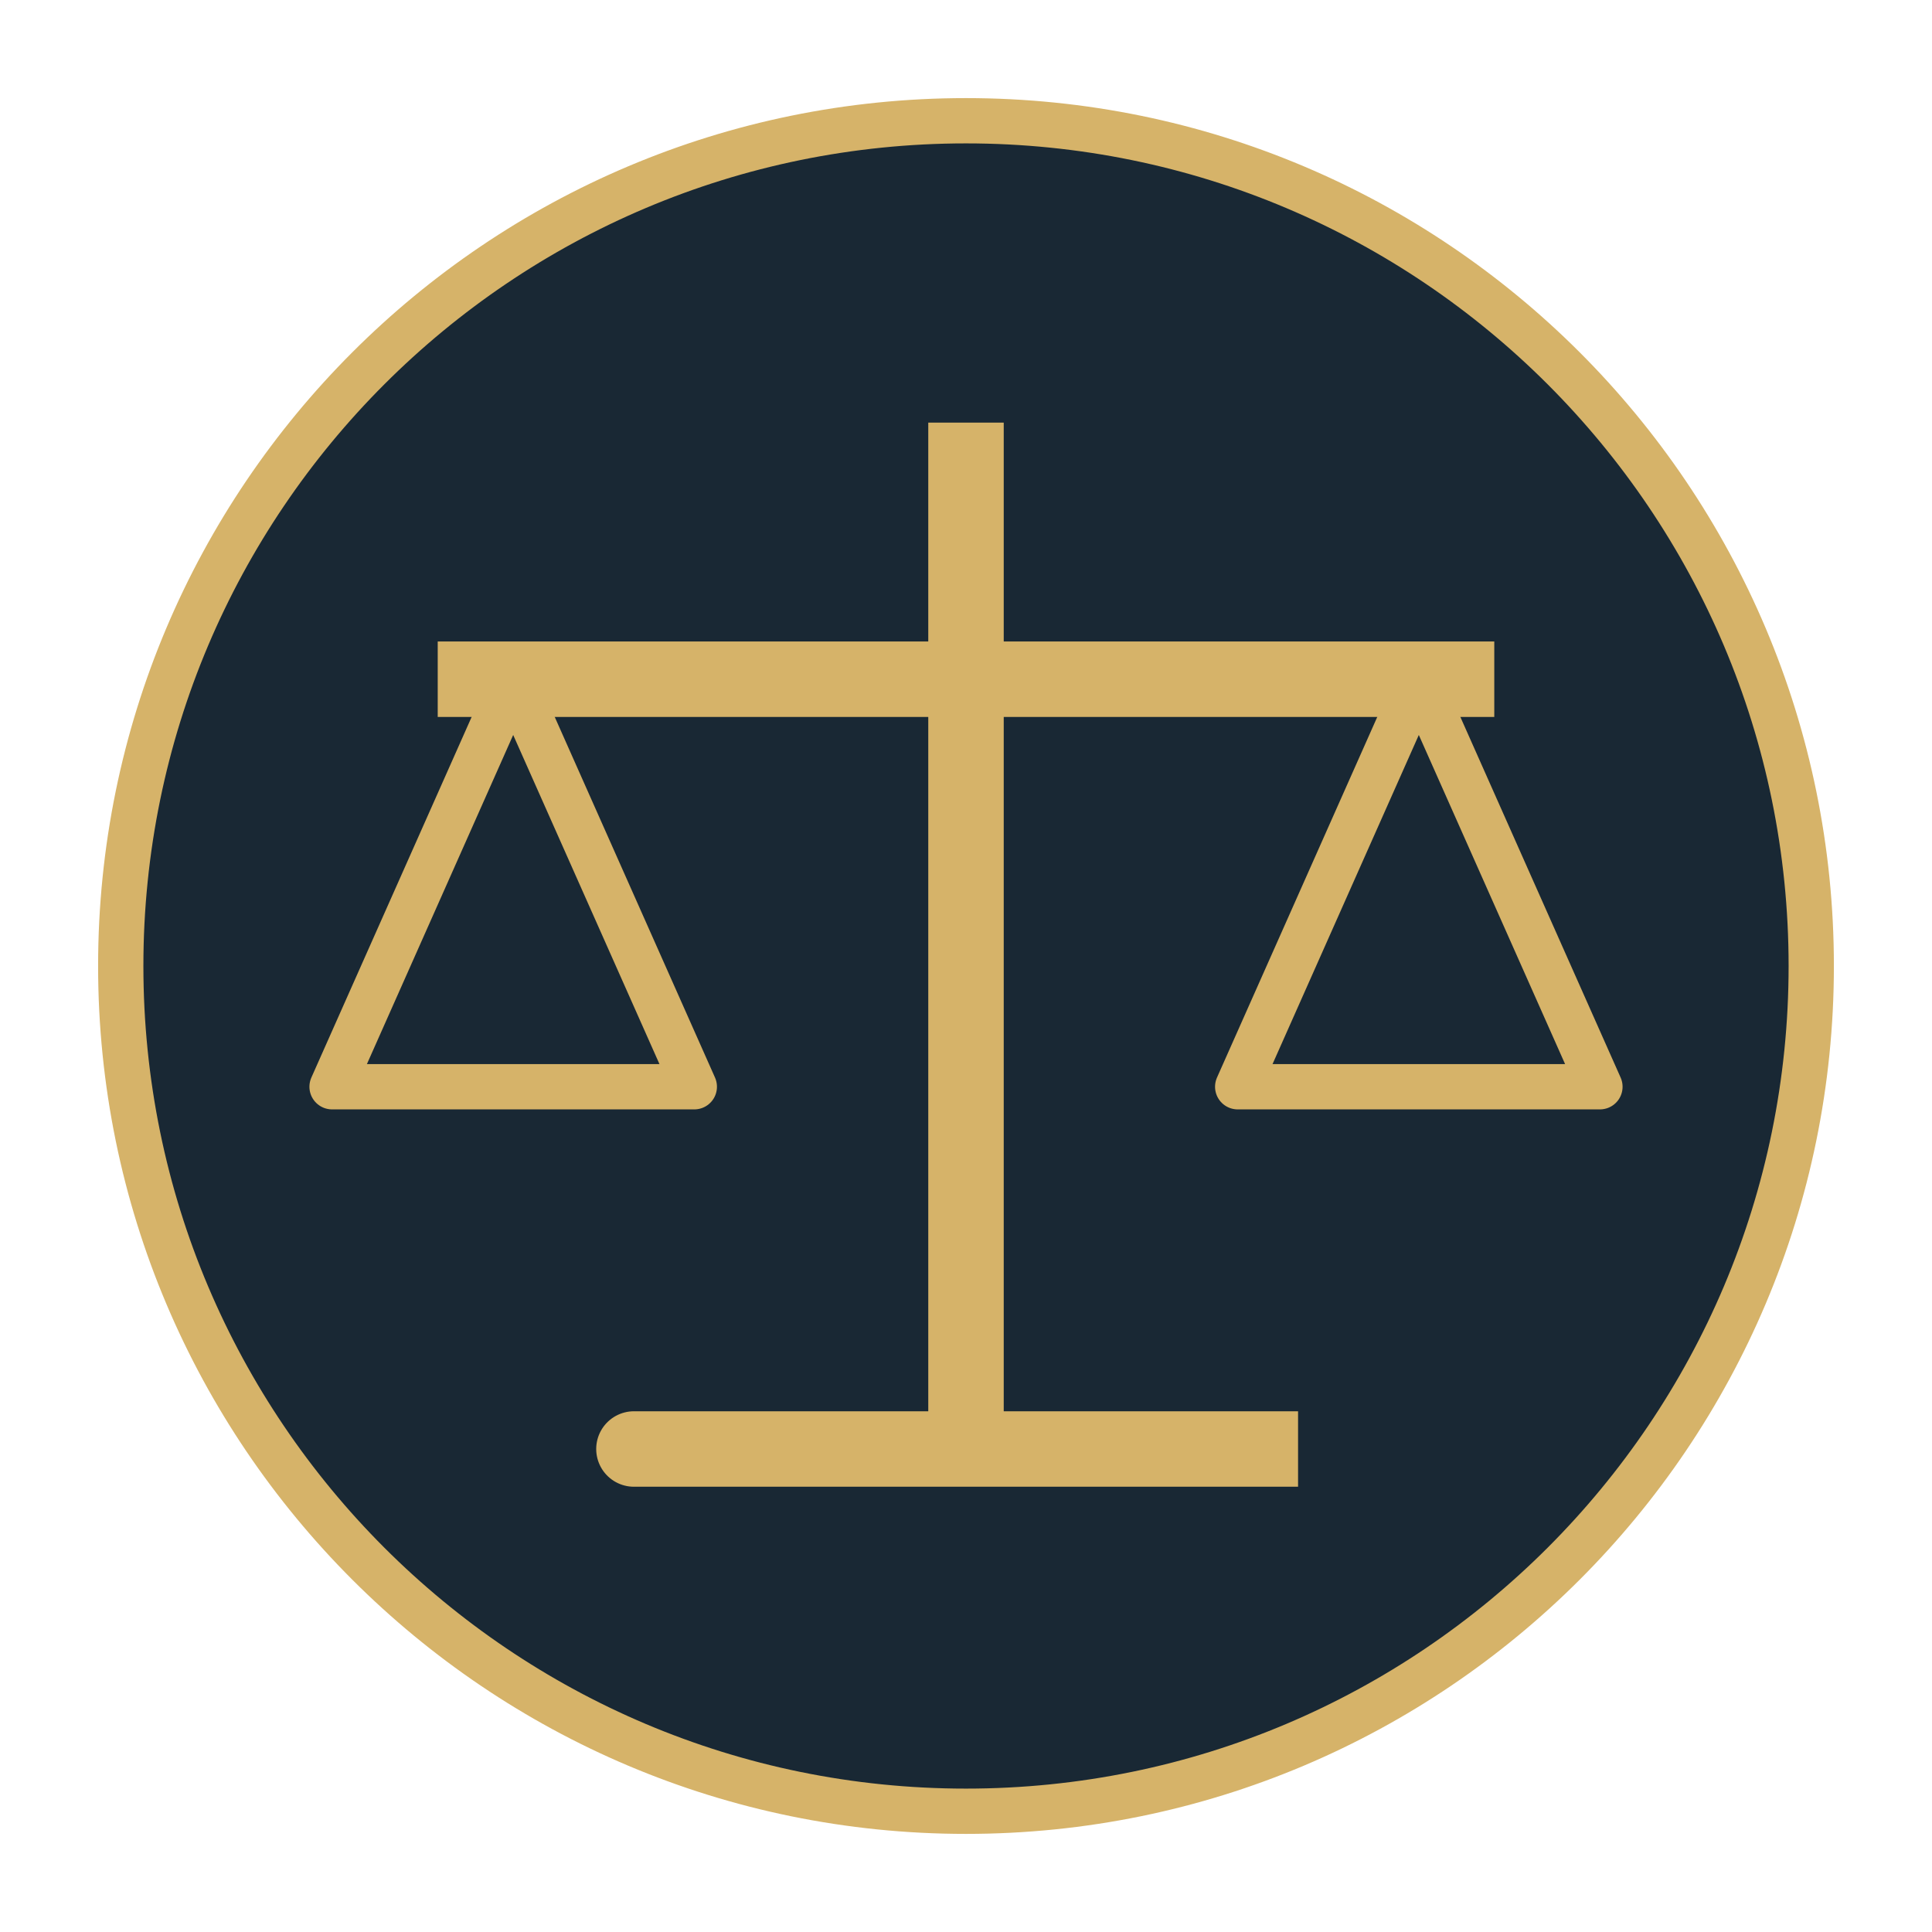
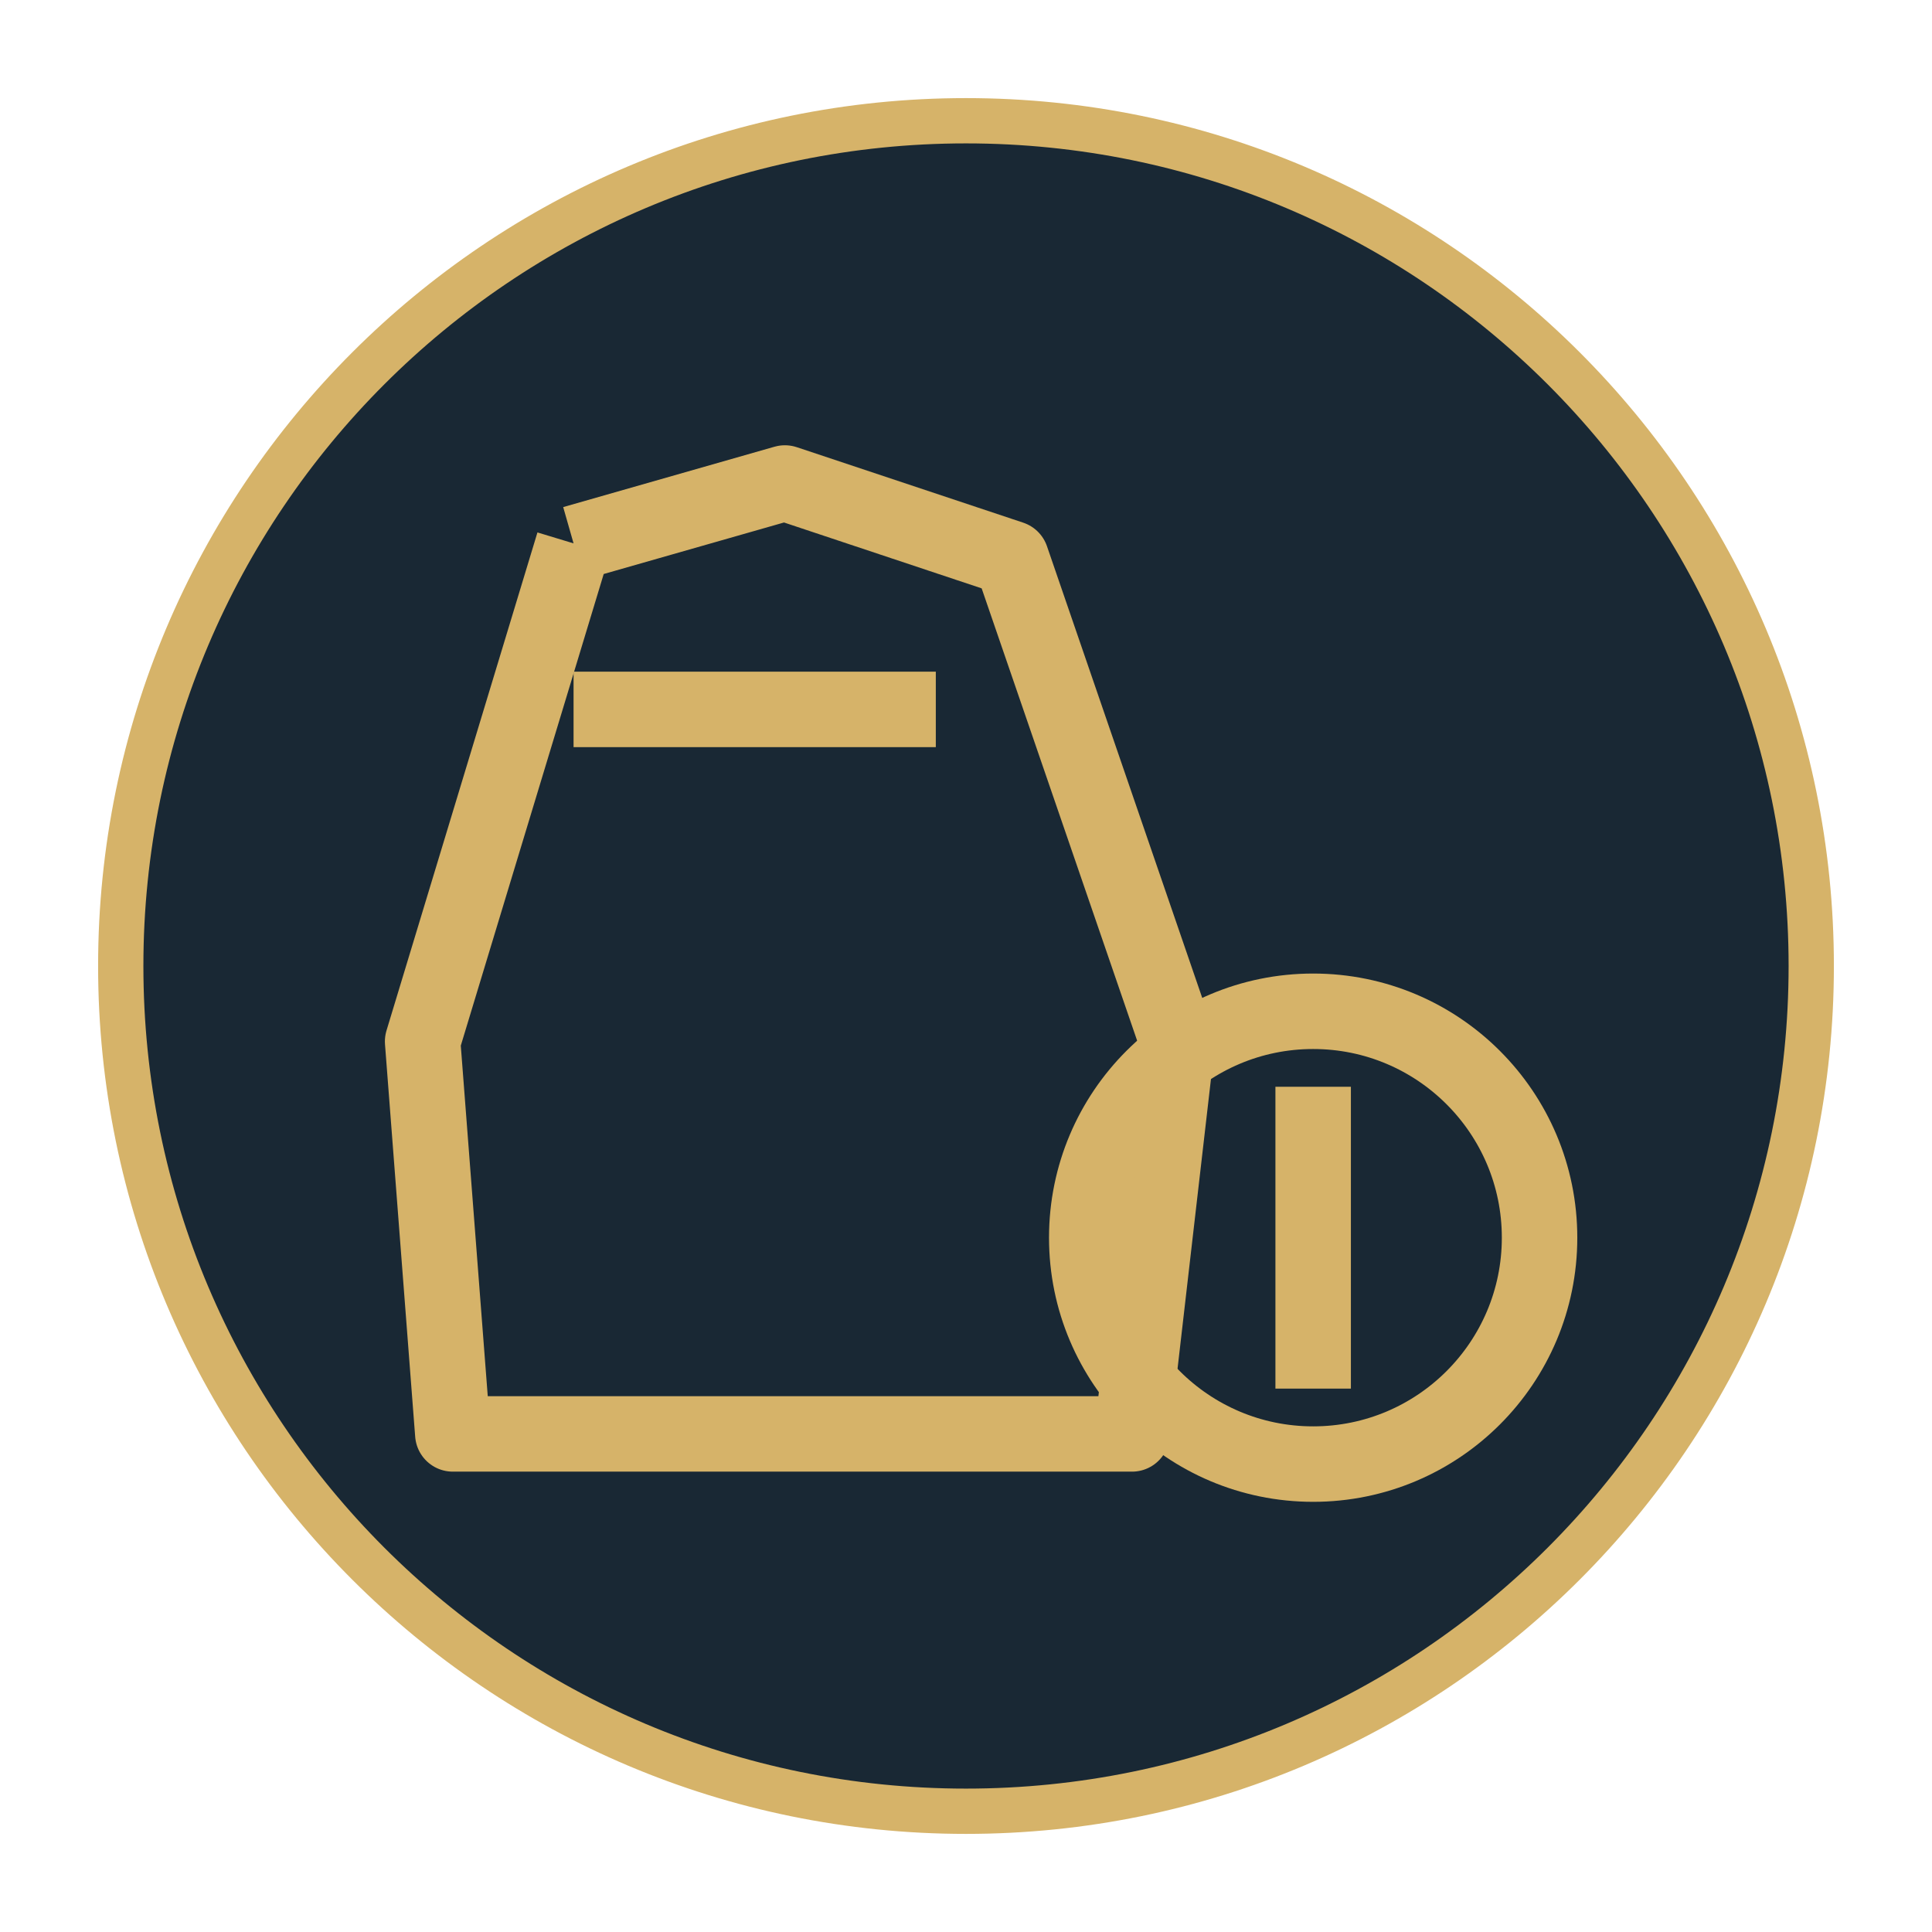
<svg xmlns="http://www.w3.org/2000/svg" viewBox="0 0 128 128">
-   <ellipse cx="64.0" cy="64.0" rx="56.0" ry="56.0" fill="rgb(25, 40, 52)" stroke="rgb(214, 179, 105)" stroke-width="3" />
-   <polyline points="64,28 64,96 42,96 86,96" fill="none" stroke="rgb(214, 179, 105)" stroke-width="5" stroke-linejoin="round" />
-   <polyline points="29,45 99,45" fill="none" stroke="rgb(214, 179, 105)" stroke-width="5" stroke-linejoin="round" />
-   <polyline points="34,45 22,72 46,72 34,45" fill="none" stroke="rgb(214, 179, 105)" stroke-width="3" stroke-linejoin="round" />
-   <polyline points="94,45 82,72 106,72 94,45" fill="none" stroke="rgb(214, 179, 105)" stroke-width="3" stroke-linejoin="round" />
+   <circle cx="64" cy="64" r="56" fill="#192834" stroke="#d6b369" stroke-width="3" />
+   <polyline points="38,36 52,32 67,37 78,69 75,95 30,95 28,69 38,36" fill="none" stroke="#d6b369" stroke-width="5" stroke-linejoin="round" />
+   <polyline points="38,47 62,47" fill="none" stroke="#d6b369" stroke-width="5" stroke-linejoin="round" />
+   <circle cx="87" cy="82" r="15" fill="none" stroke="#d6b369" stroke-width="5" />
+   <polyline points="87,72 87,92" fill="none" stroke="#d6b369" stroke-width="5" stroke-linejoin="round" />
</svg>
